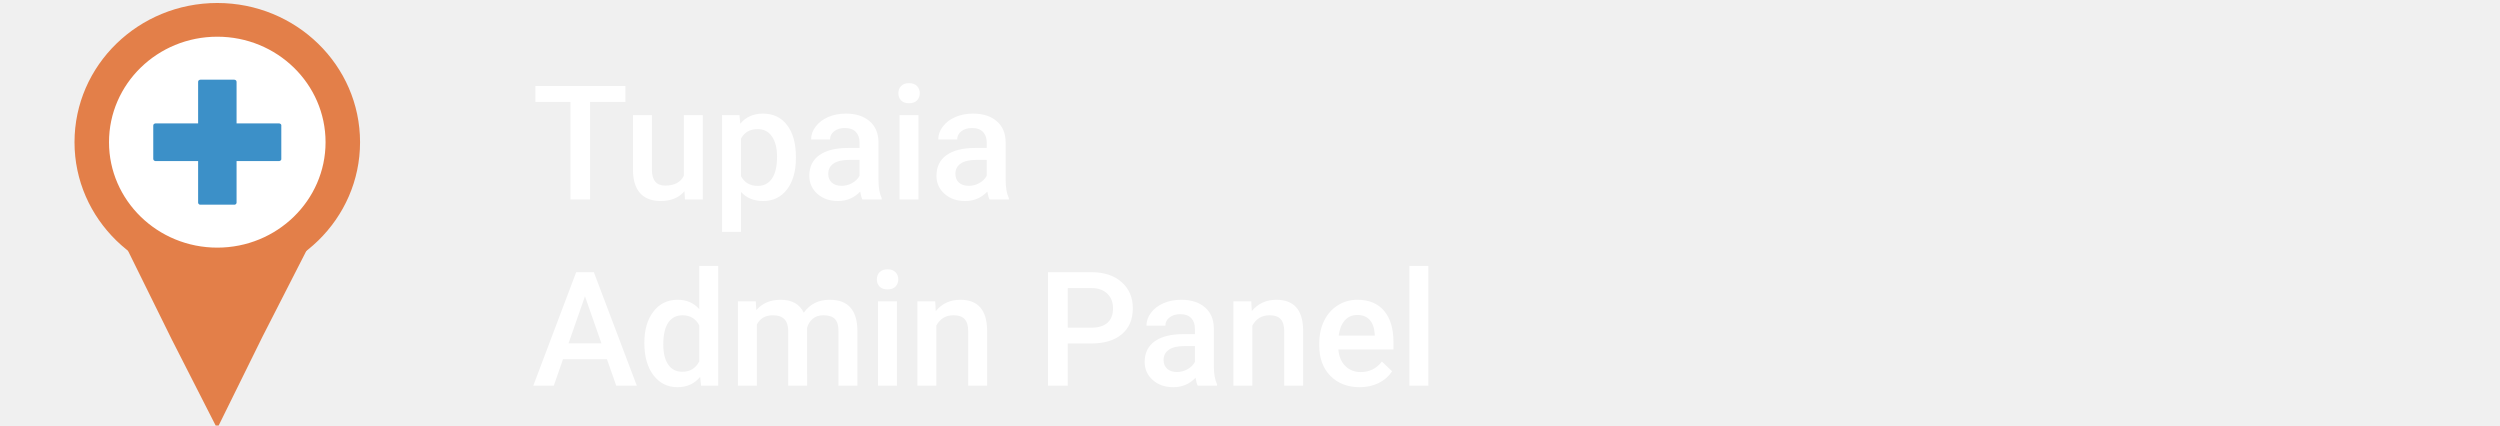
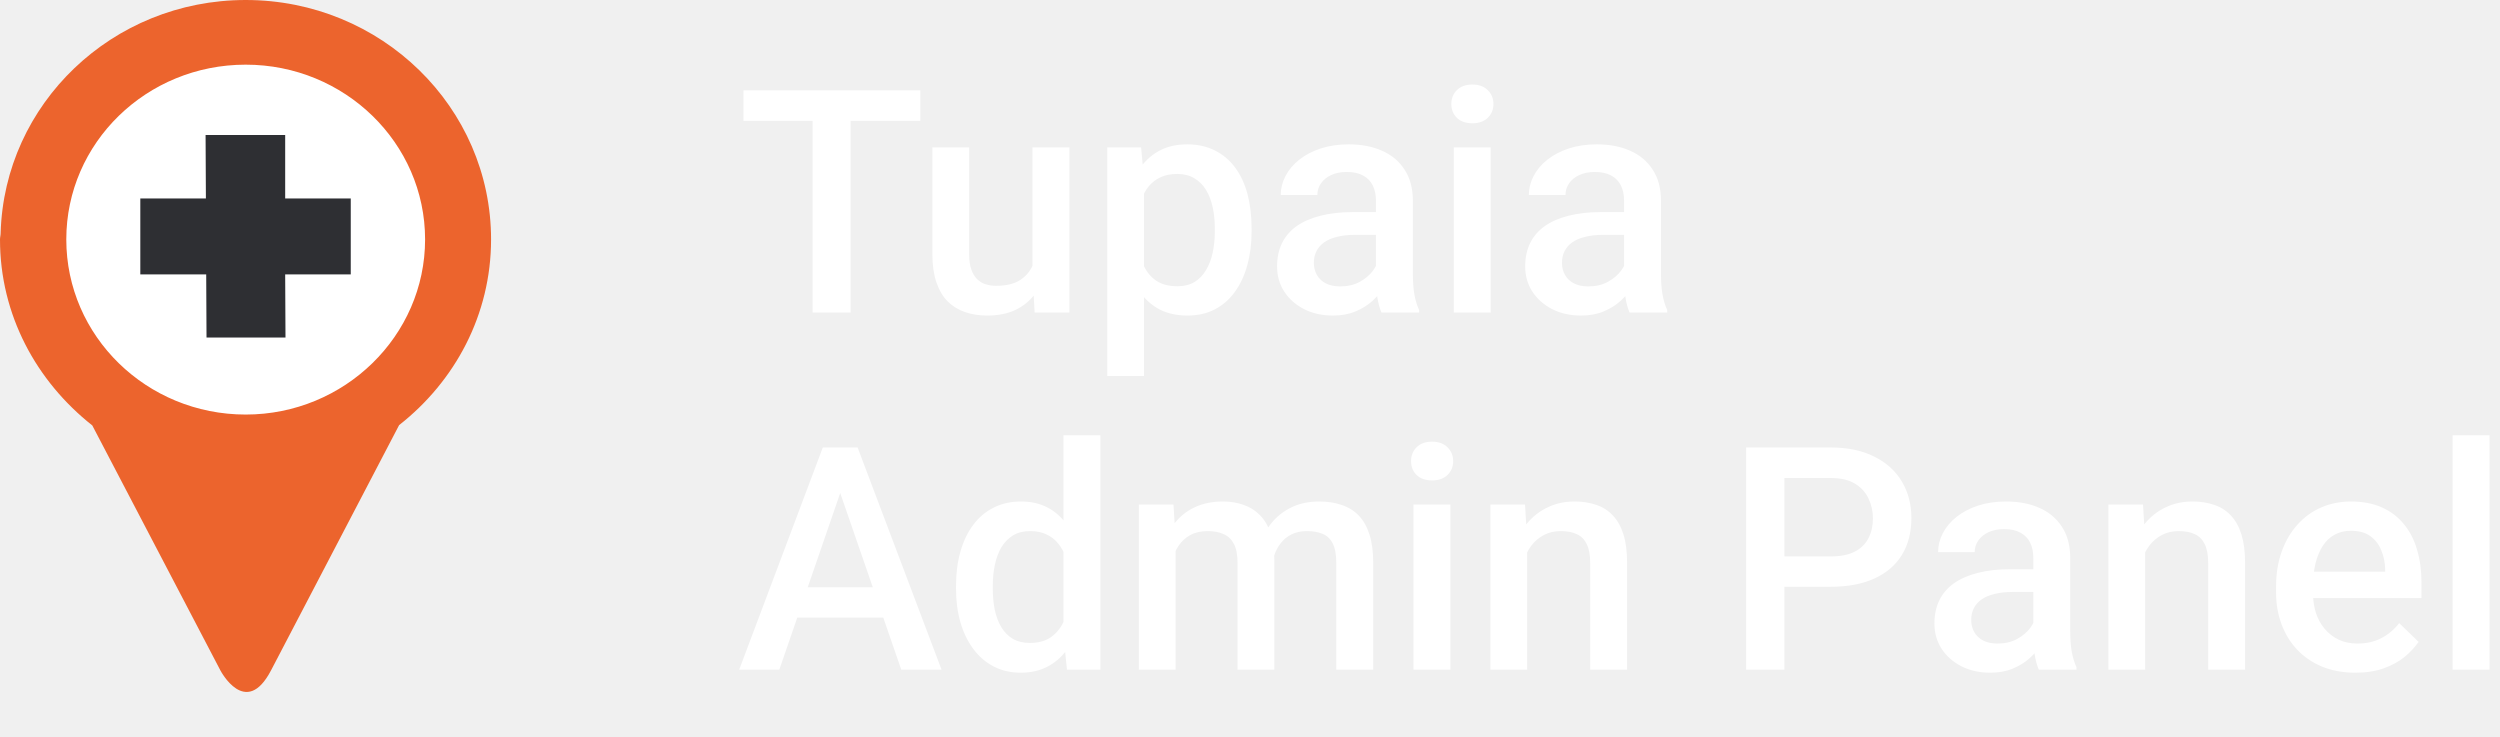
- <svg xmlns="http://www.w3.org/2000/svg" width="188" height="32" viewBox="0 0 188 32" fill="none">
-   <path d="M47.031 7.664H44.371V15H42.9V7.664H40.264V6.469H47.031V7.664ZM51.473 14.379C51.055 14.871 50.461 15.117 49.691 15.117C49.004 15.117 48.482 14.916 48.127 14.514C47.775 14.111 47.6 13.529 47.6 12.768V8.66H49.023V12.75C49.023 13.555 49.357 13.957 50.025 13.957C50.717 13.957 51.184 13.709 51.426 13.213V8.66H52.85V15H51.508L51.473 14.379ZM59.852 11.895C59.852 12.875 59.629 13.658 59.184 14.244C58.738 14.826 58.141 15.117 57.391 15.117C56.695 15.117 56.139 14.889 55.721 14.432V17.438H54.297V8.66H55.609L55.668 9.305C56.086 8.797 56.654 8.543 57.373 8.543C58.147 8.543 58.752 8.832 59.19 9.41C59.631 9.984 59.852 10.783 59.852 11.807V11.895ZM58.434 11.771C58.434 11.139 58.307 10.637 58.053 10.266C57.803 9.895 57.443 9.709 56.975 9.709C56.393 9.709 55.975 9.949 55.721 10.43V13.242C55.978 13.734 56.4 13.98 56.986 13.98C57.44 13.98 57.793 13.799 58.047 13.435C58.305 13.068 58.434 12.514 58.434 11.771ZM64.85 15C64.787 14.879 64.732 14.682 64.686 14.408C64.232 14.881 63.678 15.117 63.022 15.117C62.385 15.117 61.865 14.935 61.463 14.572C61.06 14.209 60.859 13.76 60.859 13.225C60.859 12.549 61.109 12.031 61.609 11.672C62.113 11.309 62.832 11.127 63.766 11.127H64.639V10.711C64.639 10.383 64.547 10.121 64.363 9.926C64.18 9.727 63.9 9.627 63.525 9.627C63.201 9.627 62.935 9.709 62.728 9.873C62.522 10.033 62.418 10.238 62.418 10.488H60.994C60.994 10.141 61.109 9.816 61.34 9.516C61.57 9.211 61.883 8.973 62.277 8.801C62.676 8.629 63.119 8.543 63.607 8.543C64.35 8.543 64.941 8.73 65.383 9.105C65.824 9.477 66.051 10 66.062 10.676V13.535C66.062 14.105 66.143 14.56 66.303 14.9V15H64.85ZM63.285 13.975C63.566 13.975 63.83 13.906 64.076 13.77C64.326 13.633 64.514 13.449 64.639 13.219V12.023H63.871C63.344 12.023 62.947 12.115 62.682 12.299C62.416 12.482 62.283 12.742 62.283 13.078C62.283 13.352 62.373 13.57 62.553 13.734C62.736 13.895 62.98 13.975 63.285 13.975ZM69.068 15H67.644V8.66H69.068V15ZM67.557 7.014C67.557 6.795 67.625 6.613 67.762 6.469C67.902 6.324 68.102 6.252 68.359 6.252C68.617 6.252 68.816 6.324 68.957 6.469C69.098 6.613 69.168 6.795 69.168 7.014C69.168 7.229 69.098 7.408 68.957 7.553C68.816 7.693 68.617 7.764 68.359 7.764C68.102 7.764 67.902 7.693 67.762 7.553C67.625 7.408 67.557 7.229 67.557 7.014ZM74.412 15C74.35 14.879 74.295 14.682 74.248 14.408C73.795 14.881 73.24 15.117 72.584 15.117C71.947 15.117 71.428 14.935 71.025 14.572C70.623 14.209 70.422 13.76 70.422 13.225C70.422 12.549 70.672 12.031 71.172 11.672C71.676 11.309 72.394 11.127 73.328 11.127H74.201V10.711C74.201 10.383 74.109 10.121 73.926 9.926C73.742 9.727 73.463 9.627 73.088 9.627C72.764 9.627 72.498 9.709 72.291 9.873C72.084 10.033 71.981 10.238 71.981 10.488H70.557C70.557 10.141 70.672 9.816 70.902 9.516C71.133 9.211 71.445 8.973 71.84 8.801C72.238 8.629 72.682 8.543 73.17 8.543C73.912 8.543 74.504 8.73 74.945 9.105C75.387 9.477 75.613 10 75.625 10.676V13.535C75.625 14.105 75.705 14.56 75.865 14.9V15H74.412ZM72.848 13.975C73.129 13.975 73.393 13.906 73.639 13.77C73.889 13.633 74.076 13.449 74.201 13.219V12.023H73.434C72.906 12.023 72.51 12.115 72.244 12.299C71.978 12.482 71.846 12.742 71.846 13.078C71.846 13.352 71.936 13.57 72.115 13.734C72.299 13.895 72.543 13.975 72.848 13.975ZM45.643 27.014H42.338L41.647 29H40.105L43.328 20.469H44.658L47.887 29H46.34L45.643 27.014ZM42.754 25.818H45.227L43.99 22.279L42.754 25.818ZM48.455 25.783C48.455 24.807 48.682 24.023 49.135 23.434C49.588 22.84 50.195 22.543 50.957 22.543C51.629 22.543 52.172 22.777 52.586 23.246V20H54.01V29H52.721L52.65 28.344C52.225 28.859 51.656 29.117 50.945 29.117C50.203 29.117 49.602 28.818 49.141 28.221C48.684 27.623 48.455 26.811 48.455 25.783ZM49.879 25.906C49.879 26.551 50.002 27.055 50.248 27.418C50.498 27.777 50.852 27.957 51.309 27.957C51.891 27.957 52.316 27.697 52.586 27.178V24.471C52.324 23.963 51.902 23.709 51.32 23.709C50.859 23.709 50.504 23.893 50.254 24.26C50.004 24.623 49.879 25.172 49.879 25.906ZM56.834 22.66L56.875 23.322C57.32 22.803 57.93 22.543 58.703 22.543C59.551 22.543 60.131 22.867 60.443 23.516C60.904 22.867 61.553 22.543 62.389 22.543C63.088 22.543 63.607 22.736 63.947 23.123C64.291 23.51 64.467 24.08 64.475 24.834V29H63.051V24.875C63.051 24.473 62.963 24.178 62.787 23.99C62.611 23.803 62.32 23.709 61.914 23.709C61.59 23.709 61.324 23.797 61.117 23.973C60.914 24.145 60.772 24.371 60.69 24.652L60.695 29H59.272V24.828C59.252 24.082 58.871 23.709 58.129 23.709C57.559 23.709 57.154 23.941 56.916 24.406V29H55.492V22.66H56.834ZM67.451 29H66.027V22.66H67.451V29ZM65.939 21.014C65.939 20.795 66.008 20.613 66.144 20.469C66.285 20.324 66.484 20.252 66.742 20.252C67 20.252 67.199 20.324 67.34 20.469C67.481 20.613 67.551 20.795 67.551 21.014C67.551 21.229 67.481 21.408 67.34 21.553C67.199 21.693 67 21.764 66.742 21.764C66.484 21.764 66.285 21.693 66.144 21.553C66.008 21.408 65.939 21.229 65.939 21.014ZM70.328 22.66L70.369 23.393C70.838 22.826 71.453 22.543 72.215 22.543C73.535 22.543 74.207 23.299 74.231 24.811V29H72.807V24.893C72.807 24.49 72.719 24.193 72.543 24.002C72.371 23.807 72.088 23.709 71.693 23.709C71.119 23.709 70.691 23.969 70.41 24.488V29H68.986V22.66H70.328ZM80.295 25.83V29H78.812V20.469H82.076C83.029 20.469 83.785 20.717 84.344 21.213C84.906 21.709 85.188 22.365 85.188 23.182C85.188 24.018 84.912 24.668 84.361 25.133C83.814 25.598 83.047 25.83 82.059 25.83H80.295ZM80.295 24.641H82.076C82.603 24.641 83.006 24.518 83.283 24.271C83.561 24.021 83.699 23.662 83.699 23.193C83.699 22.732 83.559 22.365 83.277 22.092C82.996 21.814 82.609 21.672 82.117 21.664H80.295V24.641ZM90.068 29C90.006 28.879 89.951 28.682 89.904 28.408C89.451 28.881 88.897 29.117 88.24 29.117C87.603 29.117 87.084 28.936 86.682 28.572C86.279 28.209 86.078 27.76 86.078 27.225C86.078 26.549 86.328 26.031 86.828 25.672C87.332 25.309 88.051 25.127 88.984 25.127H89.857V24.711C89.857 24.383 89.766 24.121 89.582 23.926C89.398 23.727 89.119 23.627 88.744 23.627C88.42 23.627 88.154 23.709 87.947 23.873C87.74 24.033 87.637 24.238 87.637 24.488H86.213C86.213 24.141 86.328 23.816 86.559 23.516C86.789 23.211 87.102 22.973 87.496 22.801C87.894 22.629 88.338 22.543 88.826 22.543C89.568 22.543 90.16 22.73 90.602 23.105C91.043 23.477 91.269 24 91.281 24.676V27.535C91.281 28.105 91.361 28.561 91.522 28.9V29H90.068ZM88.504 27.975C88.785 27.975 89.049 27.906 89.295 27.77C89.545 27.633 89.732 27.449 89.857 27.219V26.023H89.09C88.562 26.023 88.166 26.115 87.9 26.299C87.635 26.482 87.502 26.742 87.502 27.078C87.502 27.352 87.592 27.57 87.772 27.734C87.955 27.895 88.199 27.975 88.504 27.975ZM94.094 22.66L94.135 23.393C94.603 22.826 95.219 22.543 95.981 22.543C97.301 22.543 97.973 23.299 97.996 24.811V29H96.572V24.893C96.572 24.49 96.484 24.193 96.309 24.002C96.137 23.807 95.853 23.709 95.459 23.709C94.885 23.709 94.457 23.969 94.176 24.488V29H92.752V22.66H94.094ZM102.244 29.117C101.342 29.117 100.609 28.834 100.047 28.268C99.488 27.697 99.209 26.939 99.209 25.994V25.818C99.209 25.186 99.33 24.621 99.572 24.125C99.818 23.625 100.162 23.236 100.604 22.959C101.045 22.682 101.537 22.543 102.08 22.543C102.943 22.543 103.609 22.818 104.078 23.369C104.551 23.92 104.787 24.699 104.787 25.707V26.281H100.645C100.688 26.805 100.861 27.219 101.166 27.523C101.475 27.828 101.861 27.98 102.326 27.98C102.979 27.98 103.51 27.717 103.92 27.189L104.688 27.922C104.434 28.301 104.094 28.596 103.668 28.807C103.246 29.014 102.771 29.117 102.244 29.117ZM102.074 23.686C101.684 23.686 101.367 23.822 101.125 24.096C100.887 24.369 100.734 24.75 100.668 25.238H103.381V25.133C103.35 24.656 103.223 24.297 103 24.055C102.777 23.809 102.469 23.686 102.074 23.686ZM107.412 29H105.988V20H107.412V29Z" fill="white" />
-   <g clip-path="url(#clip0)">
-     <path d="M16.34 19.889C11.13 19.889 6.9 15.765 6.9 10.695C6.9 5.607 11.13 1.492 16.34 1.492C21.549 1.492 25.779 5.607 25.779 10.695C25.779 15.765 21.549 19.889 16.34 19.889Z" fill="white" />
-     <path fill-rule="evenodd" clip-rule="evenodd" d="M16.34 2.76C11.843 2.76 8.197 6.311 8.197 10.695C8.197 15.062 11.843 18.622 16.34 18.622C20.837 18.622 24.482 15.062 24.482 10.695C24.482 6.311 20.837 2.76 16.34 2.76ZM5.603 10.695C5.603 4.903 10.417 0.225 16.34 0.225C22.262 0.225 27.076 4.903 27.076 10.695C27.076 16.469 22.262 21.157 16.34 21.157C10.417 21.157 5.603 16.469 5.603 10.695Z" fill="#E37F49" />
-     <path d="M9.495 18.592L16.332 19.437L23.177 18.592L19.75 25.296L16.332 32.225L12.914 25.521L9.495 18.592Z" fill="#E37F49" />
-     <path d="M17.649 6.002H17.659H17.668H17.677V6.011H17.687H17.696L17.706 6.02L17.715 6.03H17.724H17.734V6.039H17.743V6.048L17.753 6.057L17.762 6.066L17.771 6.075V6.085V6.094V6.103H17.781V6.112V6.121V6.131H17.79V6.14V6.149V6.158V9.281H21.003H21.012L21.022 9.29H21.031H21.041H21.05V9.299H21.059H21.069V9.309H21.078H21.088V9.318H21.097V9.327H21.107L21.116 9.336L21.125 9.345V9.354H21.135V9.364L21.144 9.373V9.382V9.391L21.154 9.4V9.41V9.419V9.428V9.437V9.446V11.945V11.954V11.963V11.972V11.981V11.991L21.144 12V12.009V12.018L21.135 12.027V12.036H21.125V12.046L21.116 12.055L21.107 12.064H21.097V12.073H21.088V12.082H21.078H21.069V12.091H21.059H21.05V12.101H21.041H21.031H21.022L21.012 12.11H21.003H17.79V15.233V15.242V15.251V15.26H17.781V15.27V15.279V15.288H17.771V15.297V15.306V15.315H17.762V15.325L17.753 15.334L17.743 15.343V15.352H17.734H17.724V15.361H17.715L17.706 15.37L17.696 15.38H17.687H17.677V15.389H17.668H17.659H17.649H17.64H17.63H15.058H15.049H15.04H15.03H15.021H15.011V15.38H15.002H14.992L14.983 15.37L14.973 15.361H14.964V15.352H14.955H14.945V15.343L14.936 15.334L14.926 15.325V15.315H14.917V15.306V15.297L14.908 15.288V15.279V15.27V15.26H14.898V15.251V15.242V15.233V12.11H11.686H11.676H11.667V12.101H11.657H11.648H11.639H11.629V12.091H11.62L11.61 12.082H11.601L11.591 12.073L11.582 12.064H11.573V12.055H11.563V12.046L11.554 12.036L11.544 12.027V12.018H11.535V12.009V12V11.991V11.981V11.972L11.525 11.963V11.954V11.945V9.446V9.437V9.428L11.535 9.419V9.41V9.4V9.391V9.382V9.373H11.544V9.364L11.554 9.354L11.563 9.345V9.336H11.573V9.327H11.582L11.591 9.318L11.601 9.309H11.61L11.62 9.299H11.629V9.29H11.639H11.648H11.657H11.667V9.281H11.676H11.686H14.898V6.158V6.149V6.14V6.131L14.908 6.121V6.112V6.103L14.917 6.094V6.085V6.075L14.926 6.066L14.936 6.057L14.945 6.048V6.039H14.955V6.03H14.964H14.973L14.983 6.02L14.992 6.011H15.002H15.011V6.002H15.021H15.03H15.04H15.049H15.058V5.993H17.63V6.002H17.64H17.649Z" fill="#3C90C8" />
-   </g>
-   <defs>
-     <clipPath id="clip0">
-       <rect width="24" height="32" fill="white" transform="translate(4)" />
-     </clipPath>
-   </defs>
+ <svg xmlns="http://www.w3.org/2000/svg" width="112" height="33" viewBox="0 0 112 33" fill="none">
+   <path d="M38.106 4.047V14H36.404V4.047H38.106ZM41.23 4.047V5.414H33.308V4.047H41.23ZM46.255 12.257V6.604H47.909V14H46.351L46.255 12.257ZM46.487 10.719L47.041 10.705C47.041 11.202 46.986 11.66 46.877 12.079C46.768 12.494 46.599 12.856 46.371 13.166C46.143 13.471 45.852 13.711 45.496 13.884C45.141 14.052 44.715 14.137 44.218 14.137C43.858 14.137 43.527 14.084 43.227 13.979C42.926 13.875 42.666 13.713 42.447 13.494C42.233 13.275 42.067 12.991 41.948 12.64C41.83 12.289 41.77 11.87 41.77 11.382V6.604H43.418V11.396C43.418 11.664 43.45 11.89 43.514 12.072C43.578 12.25 43.664 12.394 43.773 12.503C43.883 12.612 44.01 12.69 44.156 12.735C44.302 12.781 44.457 12.804 44.621 12.804C45.09 12.804 45.46 12.713 45.728 12.53C46.002 12.343 46.196 12.093 46.31 11.778C46.428 11.464 46.487 11.111 46.487 10.719ZM51.252 8.025V16.844H49.605V6.604H51.122L51.252 8.025ZM56.071 10.233V10.377C56.071 10.915 56.008 11.414 55.88 11.874C55.757 12.33 55.572 12.729 55.326 13.07C55.085 13.408 54.786 13.67 54.431 13.856C54.075 14.043 53.665 14.137 53.2 14.137C52.74 14.137 52.337 14.052 51.99 13.884C51.648 13.711 51.359 13.467 51.122 13.152C50.885 12.838 50.694 12.469 50.548 12.045C50.407 11.617 50.306 11.147 50.247 10.637V10.083C50.306 9.541 50.407 9.049 50.548 8.606C50.694 8.164 50.885 7.784 51.122 7.465C51.359 7.146 51.648 6.9 51.99 6.727C52.332 6.553 52.731 6.467 53.187 6.467C53.651 6.467 54.064 6.558 54.424 6.74C54.784 6.918 55.087 7.173 55.333 7.506C55.579 7.834 55.764 8.23 55.887 8.695C56.01 9.156 56.071 9.668 56.071 10.233ZM54.424 10.377V10.233C54.424 9.892 54.392 9.575 54.328 9.283C54.264 8.987 54.164 8.727 54.027 8.504C53.891 8.281 53.715 8.107 53.501 7.984C53.291 7.857 53.038 7.793 52.742 7.793C52.45 7.793 52.2 7.843 51.99 7.943C51.781 8.039 51.605 8.174 51.464 8.347C51.323 8.52 51.213 8.723 51.136 8.955C51.058 9.183 51.004 9.431 50.972 9.7V11.026C51.026 11.354 51.12 11.655 51.252 11.929C51.384 12.202 51.571 12.421 51.812 12.585C52.059 12.745 52.373 12.824 52.756 12.824C53.052 12.824 53.305 12.76 53.515 12.633C53.724 12.505 53.895 12.33 54.027 12.106C54.164 11.879 54.264 11.617 54.328 11.32C54.392 11.024 54.424 10.71 54.424 10.377ZM61.643 12.517V8.989C61.643 8.725 61.595 8.497 61.499 8.306C61.403 8.114 61.258 7.966 61.062 7.861C60.87 7.757 60.629 7.704 60.337 7.704C60.068 7.704 59.836 7.75 59.64 7.841C59.444 7.932 59.291 8.055 59.182 8.21C59.072 8.365 59.018 8.54 59.018 8.736H57.377C57.377 8.445 57.448 8.162 57.589 7.889C57.73 7.615 57.935 7.371 58.204 7.157C58.473 6.943 58.794 6.774 59.168 6.651C59.542 6.528 59.961 6.467 60.426 6.467C60.982 6.467 61.474 6.56 61.902 6.747C62.335 6.934 62.675 7.216 62.921 7.595C63.172 7.968 63.297 8.438 63.297 9.003V12.291C63.297 12.628 63.32 12.931 63.365 13.2C63.415 13.464 63.486 13.695 63.577 13.891V14H61.889C61.811 13.822 61.75 13.597 61.704 13.323C61.663 13.045 61.643 12.776 61.643 12.517ZM61.882 9.502L61.895 10.521H60.713C60.408 10.521 60.139 10.55 59.906 10.609C59.674 10.664 59.48 10.746 59.325 10.855C59.17 10.965 59.054 11.097 58.977 11.252C58.899 11.407 58.86 11.582 58.86 11.778C58.86 11.974 58.906 12.154 58.997 12.318C59.088 12.478 59.22 12.603 59.394 12.694C59.571 12.786 59.785 12.831 60.036 12.831C60.373 12.831 60.667 12.763 60.918 12.626C61.173 12.485 61.374 12.314 61.52 12.113C61.665 11.908 61.743 11.714 61.752 11.532L62.285 12.264C62.23 12.45 62.137 12.651 62.005 12.865C61.873 13.079 61.7 13.284 61.485 13.48C61.276 13.672 61.023 13.829 60.727 13.952C60.435 14.075 60.098 14.137 59.715 14.137C59.232 14.137 58.801 14.041 58.423 13.85C58.045 13.654 57.748 13.392 57.534 13.063C57.32 12.731 57.213 12.355 57.213 11.935C57.213 11.544 57.286 11.197 57.432 10.896C57.582 10.591 57.801 10.336 58.088 10.131C58.38 9.926 58.735 9.771 59.154 9.666C59.574 9.557 60.052 9.502 60.59 9.502H61.882ZM66.783 6.604V14H65.129V6.604H66.783ZM65.019 4.662C65.019 4.411 65.102 4.204 65.266 4.04C65.434 3.871 65.667 3.787 65.963 3.787C66.255 3.787 66.485 3.871 66.653 4.04C66.822 4.204 66.906 4.411 66.906 4.662C66.906 4.908 66.822 5.113 66.653 5.277C66.485 5.441 66.255 5.523 65.963 5.523C65.667 5.523 65.434 5.441 65.266 5.277C65.102 5.113 65.019 4.908 65.019 4.662ZM72.758 12.517V8.989C72.758 8.725 72.71 8.497 72.614 8.306C72.519 8.114 72.373 7.966 72.177 7.861C71.985 7.757 71.744 7.704 71.452 7.704C71.183 7.704 70.951 7.75 70.755 7.841C70.559 7.932 70.406 8.055 70.297 8.21C70.188 8.365 70.133 8.54 70.133 8.736H68.492C68.492 8.445 68.563 8.162 68.704 7.889C68.845 7.615 69.05 7.371 69.319 7.157C69.588 6.943 69.909 6.774 70.283 6.651C70.657 6.528 71.076 6.467 71.541 6.467C72.097 6.467 72.589 6.56 73.018 6.747C73.451 6.934 73.79 7.216 74.036 7.595C74.287 7.968 74.412 8.438 74.412 9.003V12.291C74.412 12.628 74.435 12.931 74.481 13.2C74.531 13.464 74.601 13.695 74.692 13.891V14H73.004C72.926 13.822 72.865 13.597 72.819 13.323C72.778 13.045 72.758 12.776 72.758 12.517ZM72.997 9.502L73.011 10.521H71.828C71.523 10.521 71.254 10.55 71.022 10.609C70.789 10.664 70.595 10.746 70.44 10.855C70.285 10.965 70.169 11.097 70.092 11.252C70.014 11.407 69.976 11.582 69.976 11.778C69.976 11.974 70.021 12.154 70.112 12.318C70.204 12.478 70.336 12.603 70.509 12.694C70.686 12.786 70.901 12.831 71.151 12.831C71.489 12.831 71.783 12.763 72.033 12.626C72.288 12.485 72.489 12.314 72.635 12.113C72.781 11.908 72.858 11.714 72.867 11.532L73.4 12.264C73.346 12.45 73.252 12.651 73.12 12.865C72.988 13.079 72.815 13.284 72.601 13.48C72.391 13.672 72.138 13.829 71.842 13.952C71.55 14.075 71.213 14.137 70.83 14.137C70.347 14.137 69.916 14.041 69.538 13.85C69.16 13.654 68.864 13.392 68.649 13.063C68.435 12.731 68.328 12.355 68.328 11.935C68.328 11.544 68.401 11.197 68.547 10.896C68.697 10.591 68.916 10.336 69.203 10.131C69.495 9.926 69.85 9.771 70.269 9.666C70.689 9.557 71.167 9.502 71.705 9.502H72.997ZM37.888 21.373L34.914 30H33.116L36.862 20.047H38.011L37.888 21.373ZM40.376 30L37.395 21.373L37.266 20.047H38.421L42.181 30H40.376ZM40.232 26.309V27.669H34.818V26.309H40.232ZM47.643 28.469V19.5H49.297V30H47.8L47.643 28.469ZM42.83 26.384V26.24C42.83 25.68 42.896 25.169 43.028 24.709C43.16 24.244 43.352 23.845 43.602 23.513C43.853 23.175 44.158 22.918 44.519 22.74C44.879 22.558 45.284 22.467 45.735 22.467C46.182 22.467 46.574 22.553 46.911 22.727C47.248 22.9 47.535 23.148 47.773 23.472C48.009 23.791 48.199 24.174 48.34 24.62C48.481 25.062 48.581 25.554 48.641 26.097V26.555C48.581 27.083 48.481 27.566 48.34 28.004C48.199 28.441 48.009 28.82 47.773 29.139C47.535 29.458 47.246 29.704 46.904 29.877C46.567 30.05 46.173 30.137 45.722 30.137C45.275 30.137 44.872 30.043 44.512 29.856C44.156 29.67 43.853 29.408 43.602 29.07C43.352 28.733 43.16 28.337 43.028 27.881C42.896 27.421 42.83 26.922 42.83 26.384ZM44.477 26.24V26.384C44.477 26.721 44.507 27.035 44.566 27.327C44.63 27.619 44.728 27.876 44.86 28.1C44.992 28.318 45.163 28.491 45.373 28.619C45.587 28.742 45.842 28.804 46.139 28.804C46.512 28.804 46.82 28.722 47.062 28.558C47.303 28.394 47.492 28.172 47.629 27.895C47.77 27.612 47.866 27.297 47.916 26.951V25.714C47.889 25.445 47.832 25.194 47.745 24.962C47.663 24.73 47.551 24.527 47.41 24.354C47.269 24.176 47.093 24.039 46.884 23.943C46.679 23.843 46.435 23.793 46.152 23.793C45.852 23.793 45.596 23.857 45.387 23.984C45.177 24.112 45.004 24.287 44.867 24.511C44.735 24.734 44.637 24.994 44.573 25.29C44.509 25.586 44.477 25.903 44.477 26.24ZM52.667 24.107V30H51.02V22.604H52.571L52.667 24.107ZM52.4 26.028L51.84 26.021C51.84 25.511 51.904 25.039 52.031 24.606C52.159 24.174 52.346 23.797 52.592 23.479C52.838 23.155 53.143 22.907 53.508 22.733C53.877 22.556 54.303 22.467 54.786 22.467C55.123 22.467 55.431 22.517 55.709 22.617C55.992 22.713 56.235 22.866 56.44 23.075C56.65 23.285 56.81 23.554 56.919 23.882C57.033 24.21 57.09 24.606 57.09 25.071V30H55.442V25.215C55.442 24.855 55.388 24.572 55.278 24.367C55.173 24.162 55.021 24.016 54.82 23.93C54.624 23.838 54.39 23.793 54.116 23.793C53.806 23.793 53.542 23.852 53.323 23.971C53.109 24.089 52.934 24.251 52.797 24.456C52.66 24.661 52.56 24.898 52.496 25.167C52.432 25.436 52.4 25.723 52.4 26.028ZM56.987 25.591L56.215 25.762C56.215 25.315 56.276 24.894 56.399 24.497C56.527 24.096 56.712 23.745 56.953 23.444C57.199 23.139 57.502 22.9 57.862 22.727C58.222 22.553 58.635 22.467 59.1 22.467C59.478 22.467 59.815 22.519 60.111 22.624C60.412 22.724 60.667 22.884 60.877 23.102C61.087 23.321 61.246 23.606 61.355 23.957C61.465 24.303 61.52 24.723 61.52 25.215V30H59.865V25.208C59.865 24.834 59.81 24.545 59.701 24.34C59.596 24.135 59.446 23.994 59.25 23.916C59.054 23.834 58.819 23.793 58.546 23.793C58.291 23.793 58.065 23.841 57.869 23.936C57.678 24.028 57.516 24.158 57.384 24.326C57.252 24.49 57.151 24.679 57.083 24.894C57.019 25.108 56.987 25.34 56.987 25.591ZM64.978 22.604V30H63.324V22.604H64.978ZM63.215 20.662C63.215 20.412 63.297 20.204 63.461 20.04C63.63 19.871 63.862 19.787 64.158 19.787C64.45 19.787 64.68 19.871 64.849 20.04C65.017 20.204 65.102 20.412 65.102 20.662C65.102 20.908 65.017 21.113 64.849 21.277C64.68 21.441 64.45 21.523 64.158 21.523C63.862 21.523 63.63 21.441 63.461 21.277C63.297 21.113 63.215 20.908 63.215 20.662ZM68.417 24.183V30H66.769V22.604H68.321L68.417 24.183ZM68.123 26.028L67.59 26.021C67.594 25.497 67.667 25.017 67.809 24.579C67.954 24.142 68.155 23.766 68.41 23.451C68.67 23.137 68.98 22.895 69.34 22.727C69.7 22.553 70.101 22.467 70.543 22.467C70.898 22.467 71.22 22.517 71.507 22.617C71.799 22.713 72.047 22.87 72.252 23.089C72.462 23.308 72.621 23.592 72.731 23.943C72.84 24.29 72.894 24.716 72.894 25.222V30H71.24V25.215C71.24 24.859 71.188 24.579 71.083 24.374C70.983 24.164 70.835 24.016 70.639 23.93C70.447 23.838 70.208 23.793 69.921 23.793C69.638 23.793 69.385 23.852 69.162 23.971C68.939 24.089 68.75 24.251 68.595 24.456C68.444 24.661 68.328 24.898 68.246 25.167C68.164 25.436 68.123 25.723 68.123 26.028ZM82.007 26.288H79.416V24.928H82.007C82.458 24.928 82.823 24.855 83.101 24.709C83.379 24.563 83.581 24.363 83.709 24.107C83.841 23.848 83.907 23.551 83.907 23.219C83.907 22.904 83.841 22.61 83.709 22.337C83.581 22.059 83.379 21.836 83.101 21.667C82.823 21.498 82.458 21.414 82.007 21.414H79.942V30H78.227V20.047H82.007C82.777 20.047 83.431 20.184 83.969 20.457C84.511 20.726 84.924 21.1 85.206 21.578C85.489 22.052 85.63 22.594 85.63 23.205C85.63 23.848 85.489 24.399 85.206 24.859C84.924 25.32 84.511 25.673 83.969 25.919C83.431 26.165 82.777 26.288 82.007 26.288ZM91.092 28.517V24.989C91.092 24.725 91.044 24.497 90.948 24.306C90.853 24.114 90.707 23.966 90.511 23.861C90.319 23.756 90.078 23.704 89.786 23.704C89.517 23.704 89.285 23.75 89.089 23.841C88.893 23.932 88.74 24.055 88.631 24.21C88.522 24.365 88.467 24.54 88.467 24.736H86.826C86.826 24.445 86.897 24.162 87.038 23.889C87.179 23.615 87.384 23.371 87.653 23.157C87.922 22.943 88.243 22.774 88.617 22.651C88.991 22.528 89.41 22.467 89.875 22.467C90.431 22.467 90.923 22.56 91.352 22.747C91.784 22.934 92.124 23.216 92.37 23.595C92.621 23.968 92.746 24.438 92.746 25.003V28.291C92.746 28.628 92.769 28.931 92.814 29.2C92.865 29.465 92.935 29.695 93.026 29.891V30H91.338C91.26 29.822 91.199 29.597 91.153 29.323C91.112 29.045 91.092 28.776 91.092 28.517ZM91.331 25.502L91.345 26.52H90.162C89.857 26.52 89.588 26.55 89.356 26.609C89.123 26.664 88.929 26.746 88.774 26.855C88.62 26.965 88.503 27.097 88.426 27.252C88.348 27.407 88.31 27.582 88.31 27.778C88.31 27.974 88.355 28.154 88.446 28.318C88.537 28.478 88.67 28.603 88.843 28.694C89.02 28.785 89.235 28.831 89.485 28.831C89.823 28.831 90.117 28.763 90.367 28.626C90.622 28.485 90.823 28.314 90.969 28.113C91.115 27.908 91.192 27.715 91.201 27.532L91.734 28.264C91.68 28.451 91.586 28.651 91.454 28.865C91.322 29.079 91.149 29.285 90.935 29.48C90.725 29.672 90.472 29.829 90.176 29.952C89.884 30.075 89.547 30.137 89.164 30.137C88.681 30.137 88.25 30.041 87.872 29.85C87.494 29.654 87.198 29.392 86.983 29.064C86.769 28.731 86.662 28.355 86.662 27.936C86.662 27.544 86.735 27.197 86.881 26.896C87.031 26.591 87.25 26.336 87.537 26.131C87.829 25.926 88.184 25.771 88.603 25.666C89.023 25.557 89.501 25.502 90.039 25.502H91.331ZM96.103 24.183V30H94.455V22.604H96.007L96.103 24.183ZM95.809 26.028L95.275 26.021C95.28 25.497 95.353 25.017 95.494 24.579C95.64 24.142 95.841 23.766 96.096 23.451C96.356 23.137 96.665 22.895 97.025 22.727C97.385 22.553 97.787 22.467 98.228 22.467C98.584 22.467 98.905 22.517 99.192 22.617C99.484 22.713 99.732 22.87 99.938 23.089C100.147 23.308 100.307 23.592 100.416 23.943C100.525 24.29 100.58 24.716 100.58 25.222V30H98.926V25.215C98.926 24.859 98.873 24.579 98.769 24.374C98.668 24.164 98.52 24.016 98.324 23.93C98.133 23.838 97.894 23.793 97.606 23.793C97.324 23.793 97.071 23.852 96.848 23.971C96.624 24.089 96.435 24.251 96.28 24.456C96.13 24.661 96.014 24.898 95.932 25.167C95.85 25.436 95.809 25.723 95.809 26.028ZM105.522 30.137C104.976 30.137 104.481 30.048 104.039 29.87C103.602 29.688 103.228 29.435 102.918 29.111C102.613 28.788 102.378 28.407 102.214 27.97C102.05 27.532 101.968 27.061 101.968 26.555V26.281C101.968 25.703 102.052 25.178 102.221 24.709C102.389 24.24 102.624 23.838 102.925 23.506C103.226 23.169 103.581 22.911 103.991 22.733C104.401 22.556 104.846 22.467 105.324 22.467C105.853 22.467 106.315 22.556 106.712 22.733C107.108 22.911 107.437 23.162 107.696 23.485C107.961 23.804 108.157 24.185 108.284 24.627C108.416 25.069 108.482 25.557 108.482 26.09V26.794H102.768V25.611H106.855V25.481C106.846 25.185 106.787 24.907 106.678 24.648C106.573 24.388 106.411 24.178 106.192 24.019C105.974 23.859 105.682 23.779 105.317 23.779C105.044 23.779 104.8 23.838 104.586 23.957C104.376 24.071 104.201 24.237 104.06 24.456C103.918 24.675 103.809 24.939 103.731 25.249C103.659 25.554 103.622 25.898 103.622 26.281V26.555C103.622 26.878 103.665 27.179 103.752 27.457C103.843 27.73 103.975 27.97 104.148 28.175C104.322 28.38 104.531 28.542 104.777 28.66C105.023 28.774 105.304 28.831 105.618 28.831C106.015 28.831 106.368 28.751 106.678 28.592C106.988 28.432 107.257 28.207 107.484 27.915L108.353 28.756C108.193 28.988 107.986 29.212 107.73 29.426C107.475 29.635 107.163 29.806 106.794 29.939C106.429 30.071 106.006 30.137 105.522 30.137ZM111.531 19.5V30H109.877V19.5H111.531Z" fill="white" />
+   <ellipse cx="11" cy="10.585" rx="9.429" ry="9.073" fill="white" />
+   <path d="M11.007 0C5.023 0 0.189 4.661 0.029 10.441C0.029 10.541 0 10.627 0 10.727C0 14.112 1.631 17.081 4.135 19.06L9.872 30.031C9.872 30.031 11.007 32.211 12.143 30.031L17.88 19.046C20.384 17.081 22 14.098 22 10.727C22 4.804 17.079 0 11.007 0ZM11.007 18.572C6.567 18.572 2.97 15.059 2.97 10.727C2.97 6.396 6.567 2.897 11.007 2.897C15.448 2.897 19.044 6.411 19.044 10.727C19.044 15.044 15.434 18.572 11.007 18.572Z" fill="#EC642D" />
+   <path d="M10.182 9.823H7.071V11.347H10.182L10.197 14.366H11.833L11.818 11.347H14.929V9.823H11.818V6.805H10.167L10.182 9.823Z" fill="white" />
+   <path d="M12.79 15.122H9.252L9.238 12.293H6.286V8.891H9.224L9.21 6.049H12.776V8.891H15.714V12.293H12.776L12.79 15.122Z" fill="#2E2F33" />
</svg>
